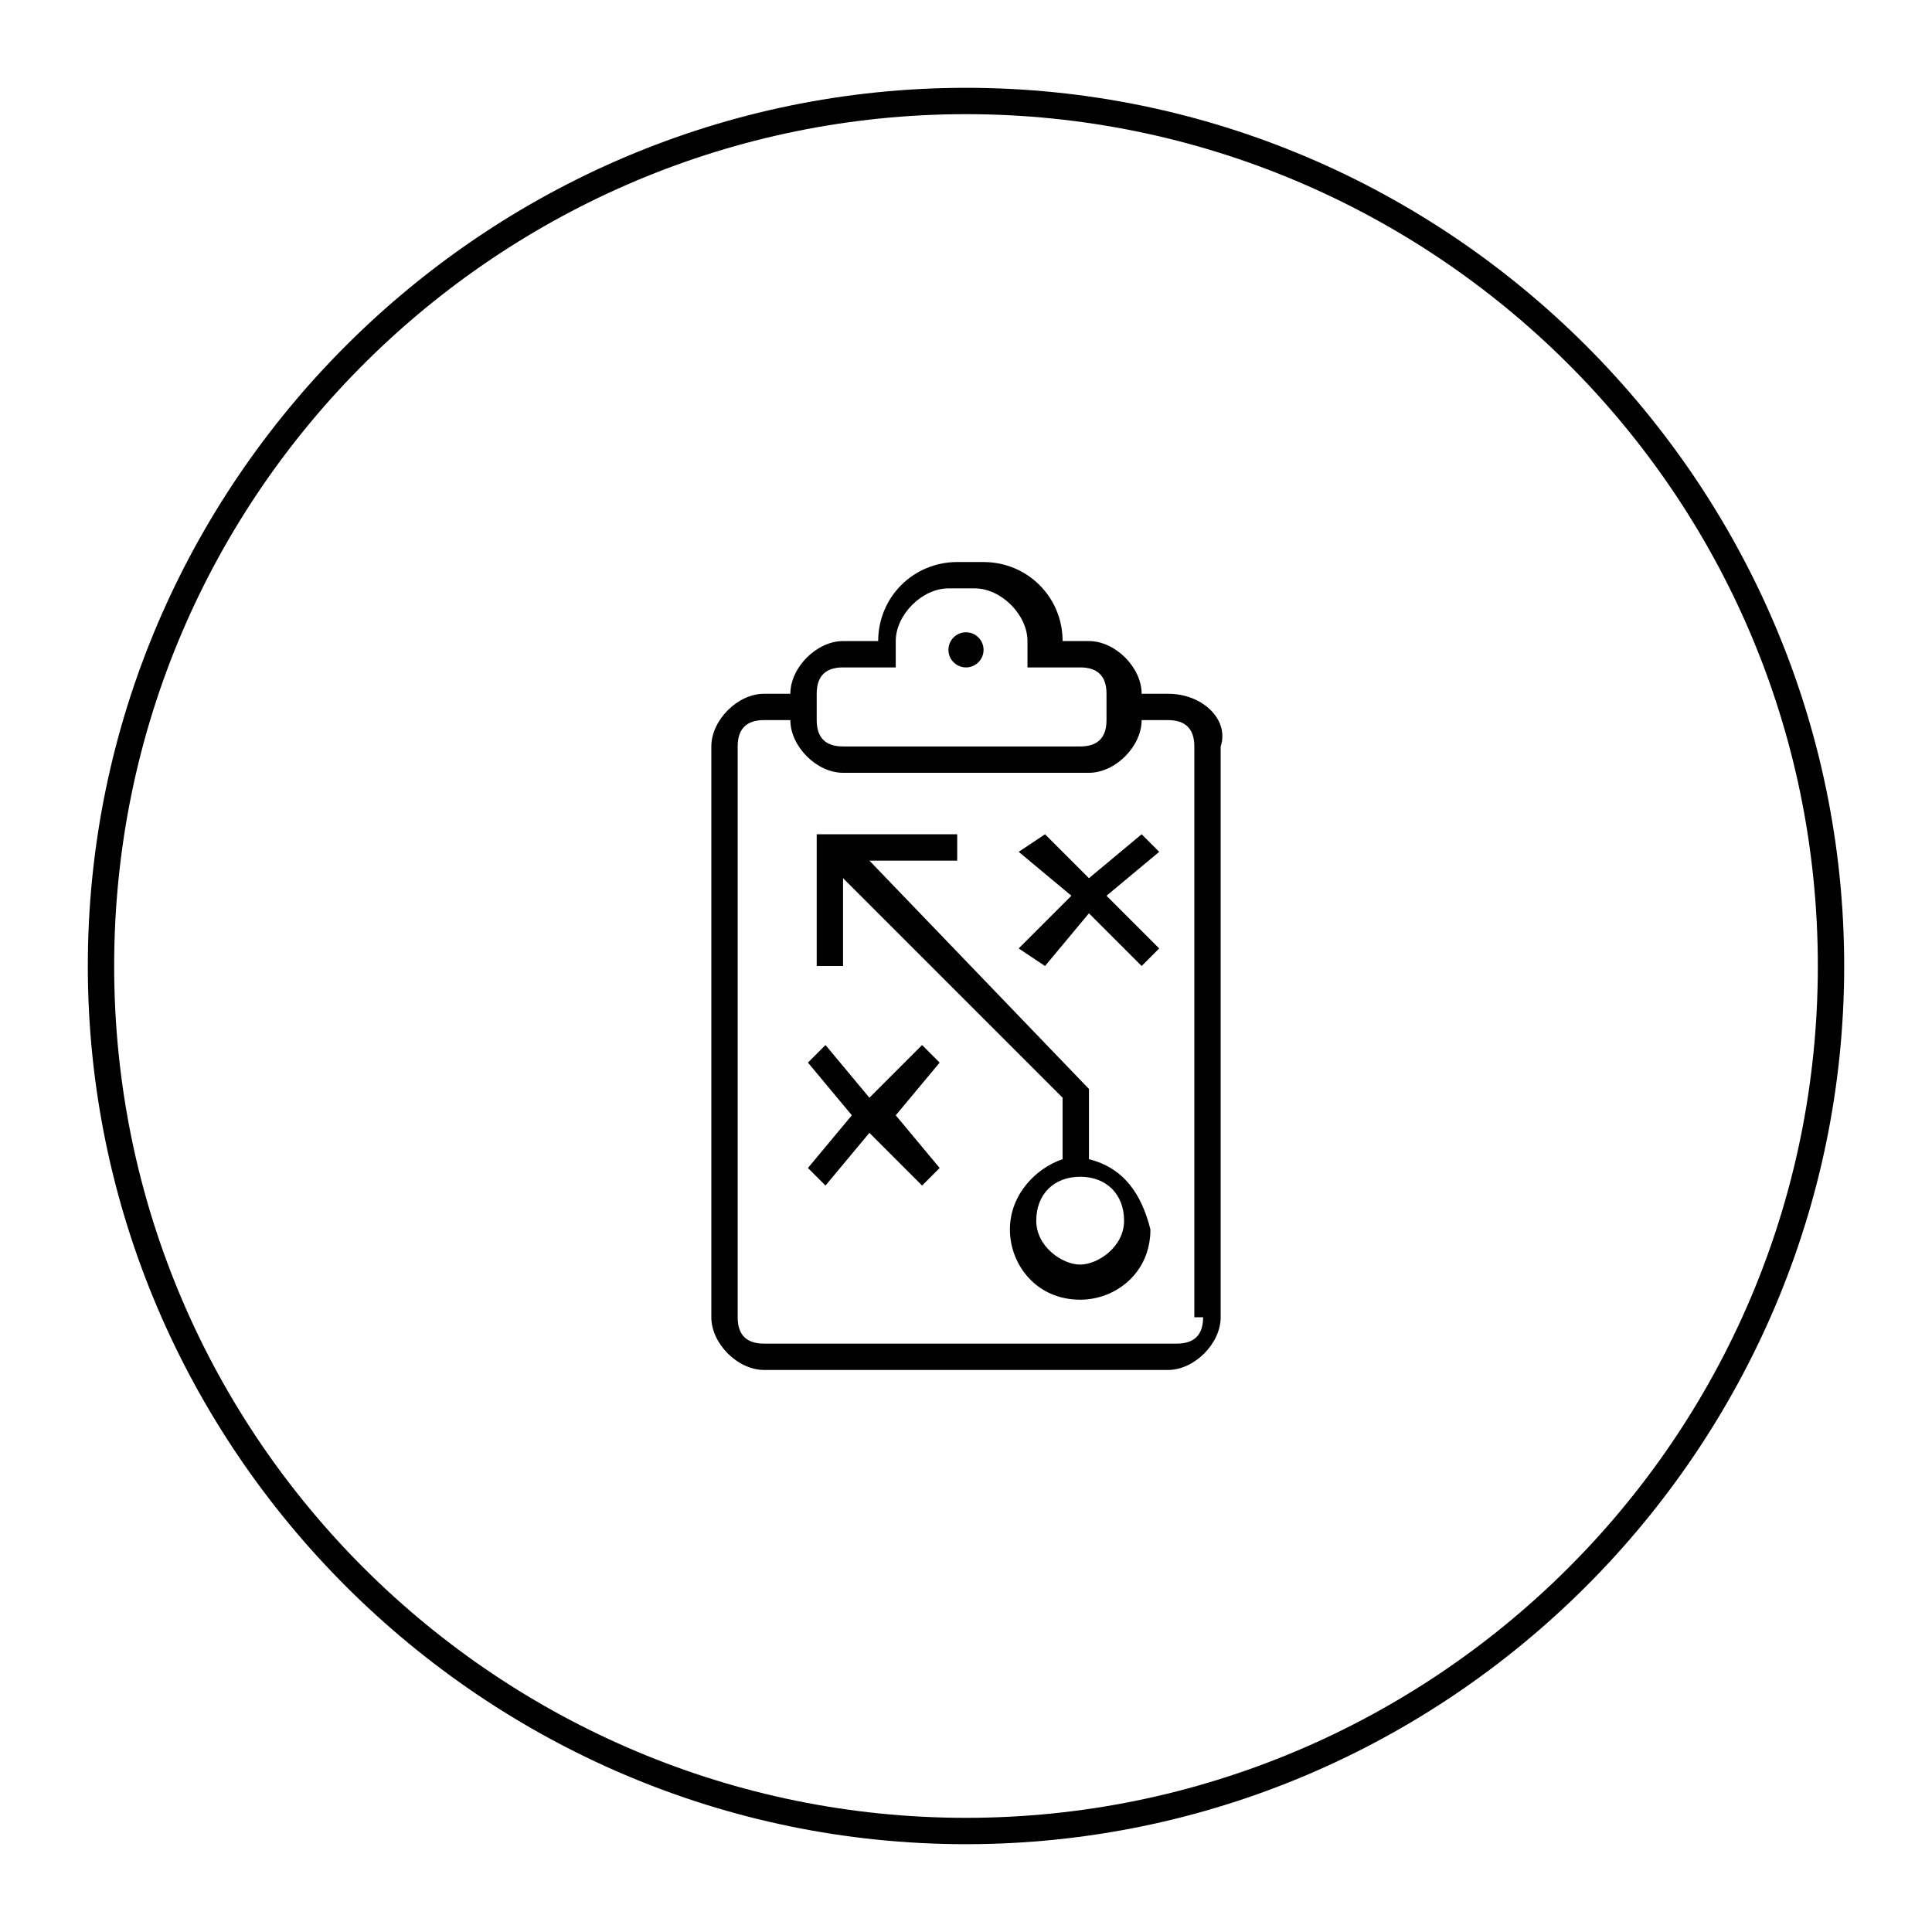
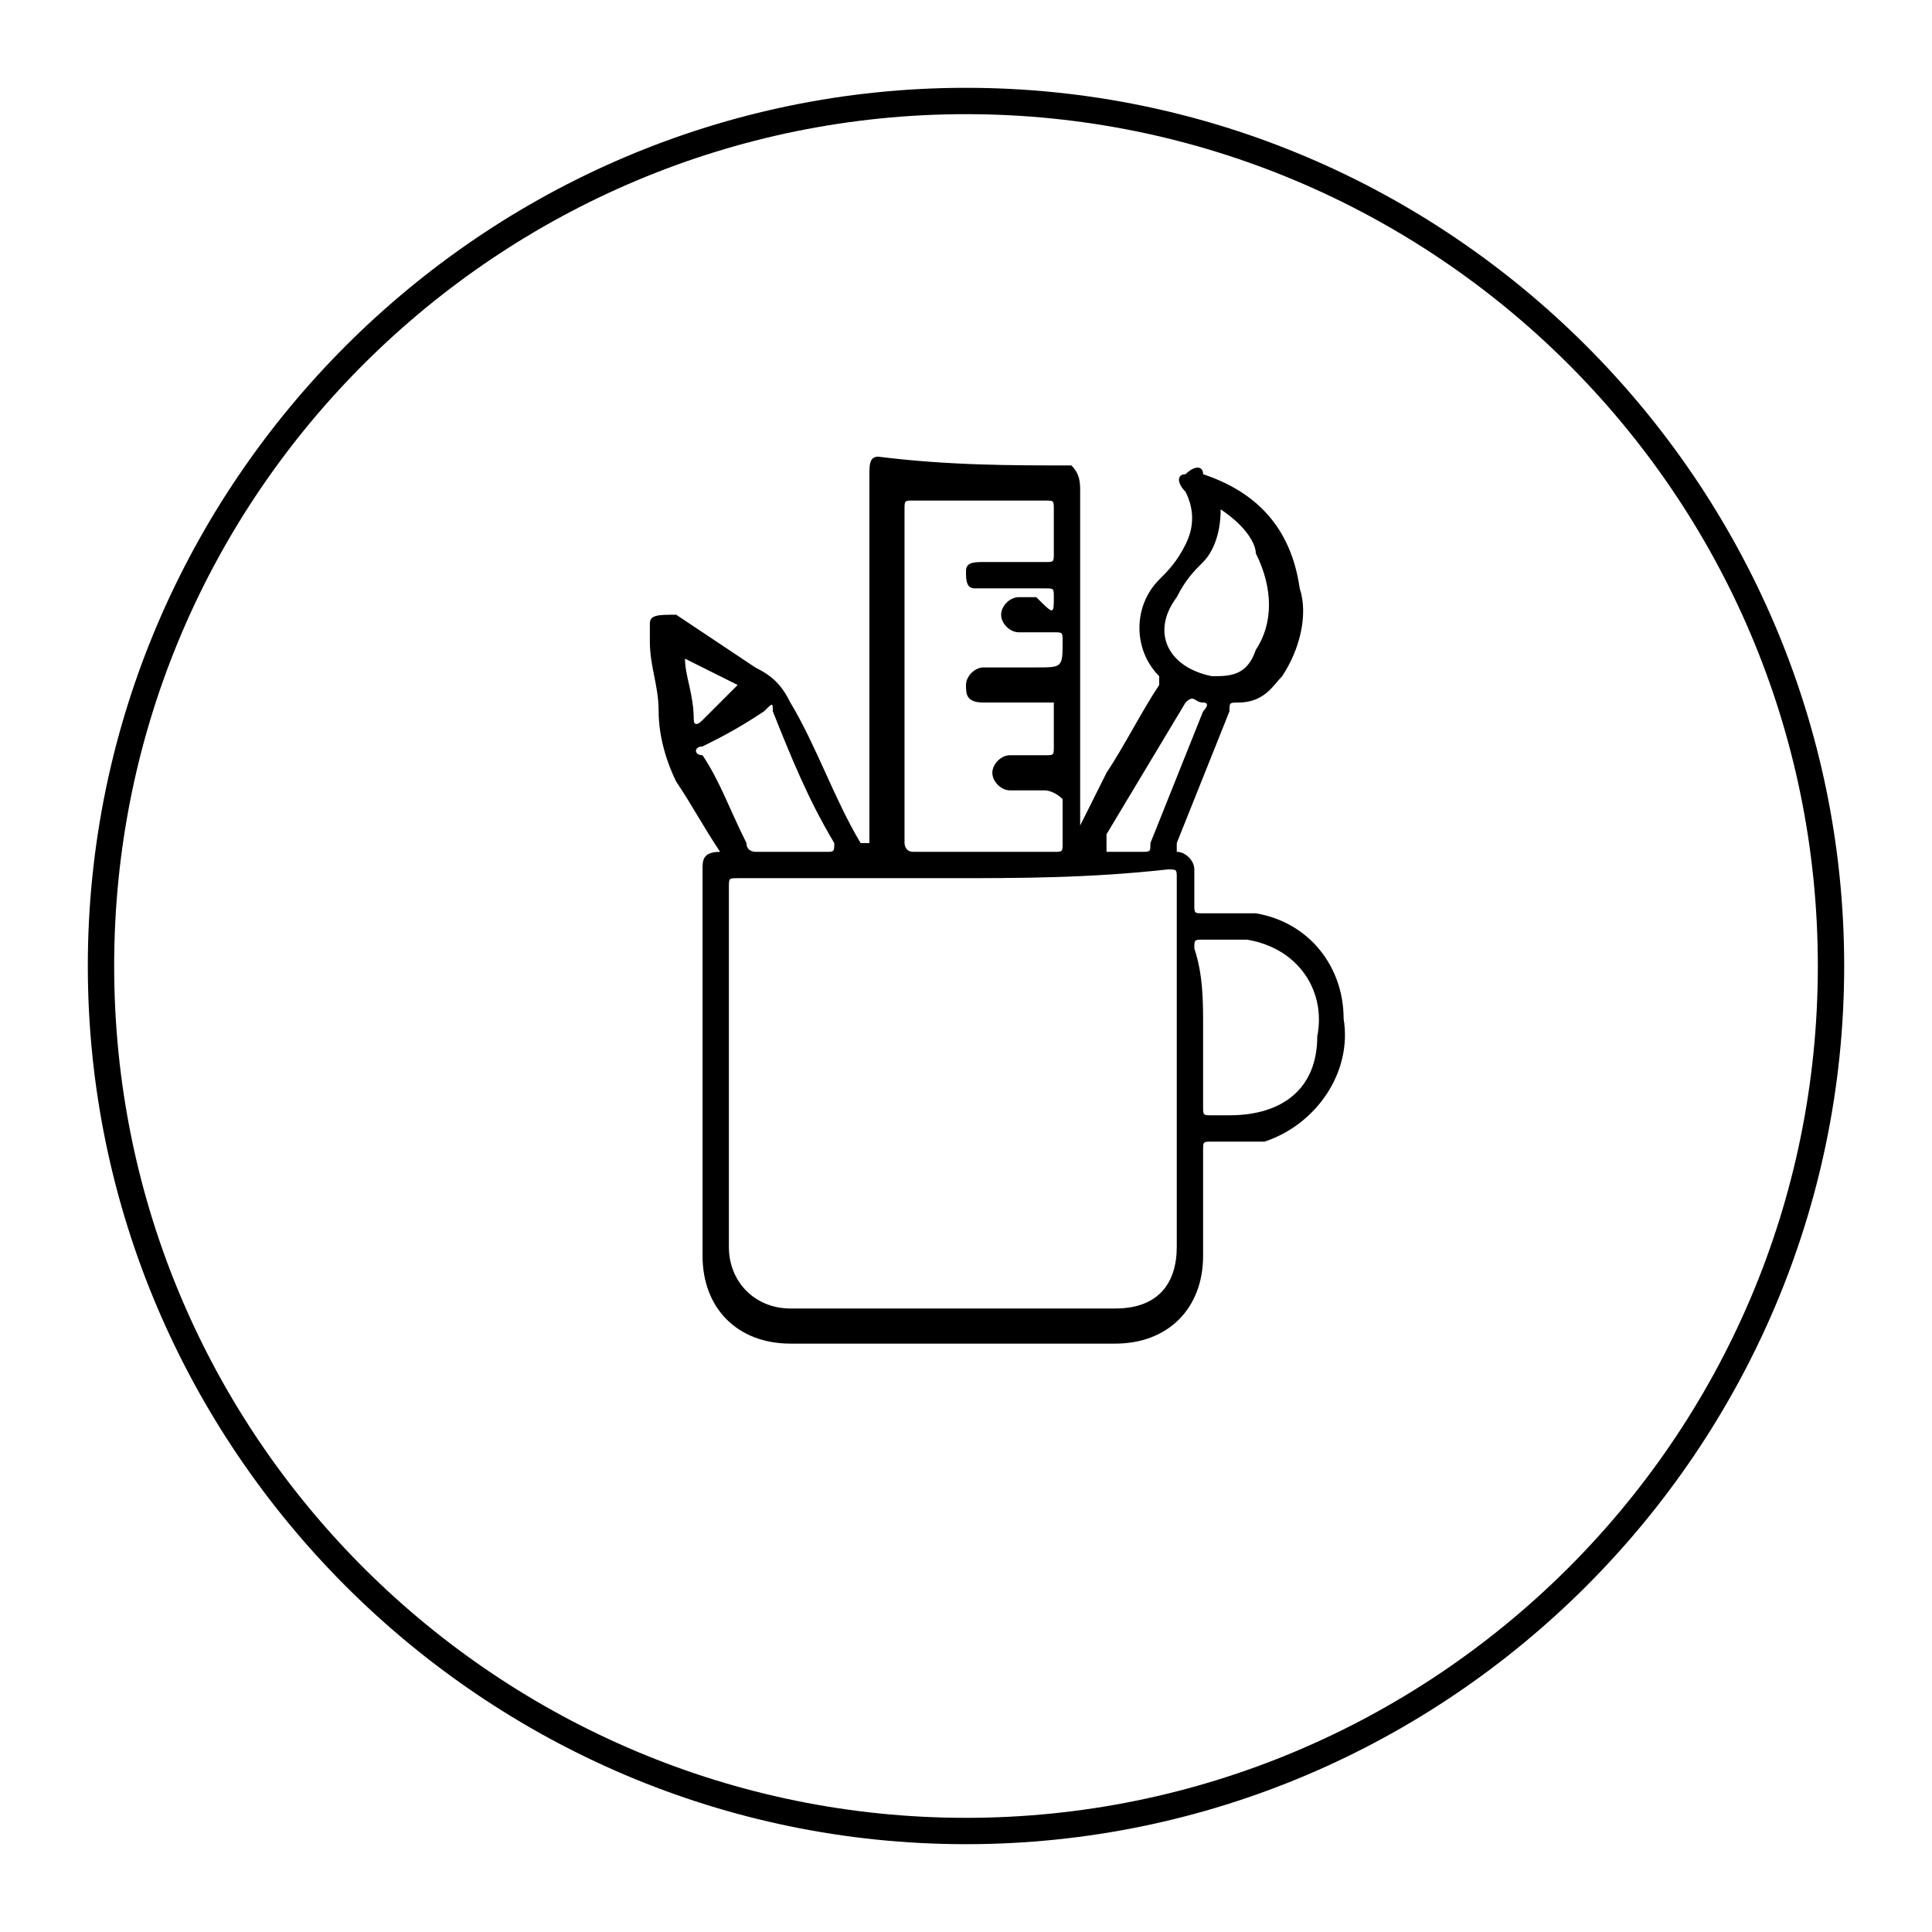
<svg xmlns="http://www.w3.org/2000/svg" version="1.1" id="Layer_1" x="0px" y="0px" width="22px" height="22px" viewBox="0 0 22 22" enable-background="new 0 0 22 22" xml:space="preserve">
  <g display="none">
    <path display="inline" d="M16,8.2L16,8.2c0-0.2-0.1-0.4-0.2-0.5l0,0c0,0,0,0,0,0c0,0-0.1,0-0.1-0.1c0,0,0,0,0,0c0,0-0.1,0-0.1,0   c0,0,0,0,0,0c0,0-0.1,0-0.1,0h0c0,0-0.1,0-0.1,0H6.7c-0.1,0-0.1,0-0.2,0c0,0,0,0,0,0c0,0-0.1,0-0.1,0c0,0,0,0,0,0c0,0-0.1,0-0.1,0   l0,0c0,0-0.1,0-0.1,0.1l0,0C6.1,7.8,6,7.9,6,8.1v5.9c0,0.2,0.1,0.3,0.2,0.4c0.1,0.1,0.3,0.1,0.4,0.1h8.6c0,0,0.1,0,0.1,0h0   c0,0,0.1,0,0.1,0h0c0.3-0.1,0.4-0.4,0.4-0.6L16,8.2C16,8.2,16,8.2,16,8.2L16,8.2z M15.2,8L11,12l-0.9-0.9L6.8,8L15.2,8L15.2,8z    M6.5,13.8V8.3l3.1,2.9L6.5,13.8z M10.9,14h-4l3-2.4l1,0.9c0,0,0.1,0.1,0.1,0.1h0.1c0,0,0.1,0,0.1-0.1l0.9-0.9l3,2.4L10.9,14   L10.9,14z M15.5,13.8l-3.1-2.5l3.1-3V13.8z M15.5,13.8" />
  </g>
  <path d="M11,1C5.5,1,1,5.5,1,11s4.5,10,10,10s10-4.5,10-10S16.5,1,11,1z M11,20.7c-5.3,0-9.7-4.3-9.7-9.7S5.7,1.3,11,1.3  s9.7,4.3,9.7,9.7S16.3,20.7,11,20.7z" />
  <g display="none">
    <g display="inline">
      <path fill="#010101" d="M7,14.2h1.5v-6H7V14.2z M13,8.2c-1.3,0-1.9,1-2,1v-1H9.5v6H11v-3.5c0-0.1,0.3-1.2,1.5-1c0.6,0,1,0.9,1,1    v3.5l1.5,0V10C15,9.4,14.7,8.2,13,8.2z M7.8,6.2C7.4,6.2,7,6.5,7,6.9c0,0.4,0.3,0.7,0.8,0.7c0.4,0,0.8-0.3,0.8-0.7    C8.5,6.5,8.2,6.2,7.8,6.2z" />
    </g>
  </g>
  <g display="none">
    <path display="inline" d="M15.2,7.4H6.8C6.4,7.4,6.2,7.6,6.2,8v6c0,0.3,0.3,0.6,0.6,0.6h8.5c0.3,0,0.6-0.3,0.6-0.6V8   C15.8,7.6,15.6,7.4,15.2,7.4L15.2,7.4z M6.8,8.7L9.2,11l-2.5,2.6V8.7z M7.2,14l2.5-2.6l1.3,1.2l1.3-1.2l2.5,2.6H7.2z M15.2,13.6   l-2.4-2.6l2.4-2.2V13.6z M15.2,8L15.2,8L11,11.8L6.8,8v0L15.2,8L15.2,8z M15.2,8" />
  </g>
  <path display="none" d="M15.4,9.2c-0.2-0.2-0.4-0.4-0.7-0.5c-0.3-0.1-0.6-0.2-1-0.2c-0.3,0-0.6,0-0.8,0.1c-0.2,0.1-0.5,0.2-0.7,0.4  c-0.2,0.1-0.4,0.3-0.6,0.5c-0.2,0.2-0.4,0.4-0.5,0.6c-0.2-0.2-0.4-0.4-0.6-0.6C10.3,9.3,10.1,9.1,9.9,9C9.6,8.8,9.4,8.7,9.2,8.6  C8.9,8.5,8.6,8.5,8.3,8.5c-0.4,0-0.7,0.1-1,0.2C7.1,8.8,6.8,9,6.6,9.2C6.4,9.4,6.3,9.7,6.2,10C6.1,10.3,6,10.6,6,11  c0,0.4,0.1,0.7,0.2,1c0.1,0.3,0.3,0.6,0.5,0.8c0.2,0.2,0.5,0.4,0.7,0.5c0.3,0.1,0.6,0.2,1,0.2c0.3,0,0.6,0,0.8-0.1  c0.2-0.1,0.5-0.2,0.7-0.3c0.2-0.1,0.4-0.3,0.6-0.5c0.2-0.2,0.4-0.4,0.6-0.6c0.2,0.2,0.4,0.4,0.5,0.6c0.2,0.2,0.4,0.3,0.6,0.5  c0.2,0.1,0.4,0.3,0.7,0.3c0.2,0.1,0.5,0.1,0.8,0.1c0.4,0,0.7-0.1,1-0.2c0.3-0.1,0.5-0.3,0.7-0.5c0.2-0.2,0.4-0.5,0.5-0.8  c0.1-0.3,0.2-0.6,0.2-1c0-0.4-0.1-0.7-0.2-1C15.7,9.7,15.6,9.4,15.4,9.2L15.4,9.2z M9.8,11.4c-0.1,0.1-0.3,0.2-0.4,0.4  C9.2,11.9,9.1,12,8.9,12c-0.2,0.1-0.3,0.1-0.5,0.1c-0.3,0-0.6-0.1-0.8-0.3c-0.2-0.2-0.3-0.5-0.3-0.8c0-0.3,0.1-0.6,0.3-0.8  C7.8,10,8,9.9,8.3,9.9c0.2,0,0.3,0,0.5,0.1C9,10,9.2,10.1,9.3,10.3c0.2,0.1,0.3,0.2,0.5,0.4c0.1,0.1,0.3,0.3,0.4,0.4  C10.1,11.2,10,11.3,9.8,11.4L9.8,11.4z M14.4,11.8c-0.2,0.2-0.4,0.3-0.8,0.3c-0.2,0-0.4,0-0.5-0.1c-0.2-0.1-0.3-0.1-0.5-0.3  c-0.2-0.1-0.3-0.2-0.4-0.4c-0.1-0.1-0.3-0.3-0.4-0.4c0.1-0.1,0.2-0.2,0.4-0.4c0.1-0.1,0.3-0.3,0.4-0.4c0.1-0.1,0.3-0.2,0.5-0.3  c0.2-0.1,0.3-0.1,0.5-0.1c0.3,0,0.6,0.1,0.8,0.3c0.2,0.2,0.3,0.5,0.3,0.8C14.7,11.3,14.6,11.6,14.4,11.8L14.4,11.8z M14.4,11.8" />
  <g display="none">
    <path display="inline" d="M7.4,9.4v5.1c0,0.8,0.5,1.5,1.2,1.5h4.2c0.7,0,1.2-0.7,1.2-1.5V9.4H7.4z M13.6,14.3   c0,0.8-0.3,1.3-1.1,1.3H8.8c-0.7,0-1.1-0.4-1.1-1.3V9.9h5.8V14.3z" />
    <path display="inline" d="M14.2,10.4c-0.2,0-0.2,0-0.4,0.1l0,0.5c0.2-0.1,0.1-0.1,0.4-0.1c0.7,0,1.2,0.5,1.2,1.2   c0,0.7-0.5,1.2-1.2,1.2c-0.2,0-0.2-0.1-0.4-0.2v0.6c0.2,0.1,0.2,0.1,0.4,0.1c0.9,0,1.7-0.7,1.7-1.7S15.1,10.4,14.2,10.4z" />
    <path display="inline" d="M8.5,7.4l-1.7-1l0.3,2l0.7,1.4l2,0L8.5,7.4z M7.2,7l0.8,0.6L7.5,8L7.2,7z M7.6,8.4l0.7-0.5l1,1.7H8.2   L7.6,8.4z" />
    <path display="inline" d="M15,6c0,0-0.3-1.2-2-1.4c0,0,0.8,0.7,0.3,1.2s-0.7,0.9-0.2,1.7l-1.1,2l1.4,0l0.7-1.7   C14.2,7.8,15.4,7.7,15,6z M13.1,9.6h-0.6l1-1.9l0.3,0.1L13.1,9.6z M13.8,7.4c0,0-0.7-0.2-0.4-0.9c0,0,0.7-0.7,0.4-1.2   c0,0,0.8,0.4,0.8,1.3C14.7,6.5,14.6,7.7,13.8,7.4z" />
    <path display="inline" d="M9.7,4.7v4.9h2.3V4.7H9.7z M10.1,9.5V5.1h1.6v0.6h-0.8v0.4h0.8v0.6h-0.4v0.4h0.4v0.6h-0.8v0.4h0.8v0.6   h-0.4v0.4h0.4v0.4H10.1z" />
  </g>
-   <path display="none" d="M12.2,5.3c0.1,0.1,0.1,0.2,0.1,0.3c0,1.2,0,2.5,0,3.7c0,0,0,0.1,0,0.1c0.1-0.2,0.2-0.4,0.3-0.6  c0.2-0.3,0.4-0.7,0.6-1c0,0,0-0.1,0-0.1c-0.3-0.3-0.3-0.8,0-1.1c0.1-0.1,0.2-0.2,0.3-0.4c0.1-0.2,0.1-0.4,0-0.6  c-0.1-0.1-0.1-0.2,0-0.2c0.1-0.1,0.2-0.1,0.2,0c0.6,0.2,1,0.6,1.1,1.3c0.1,0.3,0,0.7-0.2,1C14.5,7.8,14.4,8,14.1,8  c-0.1,0-0.1,0-0.1,0.1c-0.2,0.5-0.4,1-0.6,1.5c0,0.1,0,0.1,0,0.1c0.1,0,0.2,0.1,0.2,0.2c0,0.1,0,0.2,0,0.4c0,0.1,0,0.1,0.1,0.1  c0.2,0,0.4,0,0.6,0c0.6,0.1,1,0.6,1,1.2c0.1,0.6-0.3,1.2-0.9,1.4C14.2,13,14,13,13.8,13c-0.1,0-0.1,0-0.1,0.1c0,0.4,0,0.8,0,1.2  c0,0.6-0.4,1-1,1c-1.2,0-2.5,0-3.7,0c-0.6,0-1-0.4-1-1c0-1.5,0-2.9,0-4.4c0-0.1,0-0.2,0.2-0.2C8,9.4,7.9,9.2,7.7,8.9  C7.6,8.7,7.5,8.4,7.5,8.1c0-0.3-0.1-0.5-0.1-0.8c0-0.1,0-0.1,0-0.2C7.4,7,7.5,7,7.7,7C8,7.2,8.3,7.4,8.6,7.6C8.8,7.7,8.9,7.8,9,8  c0.3,0.5,0.5,1.1,0.8,1.6c0,0,0,0,0,0c0,0,0,0,0.1,0c0,0,0,0,0-0.1c0-0.3,0-0.6,0-0.9c0-1.1,0-2.1,0-3.2c0-0.1,0-0.2,0.1-0.2  C10.8,5.3,11.5,5.3,12.2,5.3z M10.8,10C10.8,10,10.8,10,10.8,10c-0.8,0-1.6,0-2.4,0c-0.1,0-0.1,0-0.1,0.1c0,0.6,0,1.3,0,1.9  c0,0.7,0,1.5,0,2.2c0,0.4,0.3,0.7,0.7,0.7c1.2,0,2.4,0,3.7,0c0.5,0,0.7-0.3,0.7-0.7c0-1.4,0-2.8,0-4.2c0-0.1,0-0.1-0.1-0.1  C12.4,10,11.6,10,10.8,10z M10.3,7.7C10.3,7.7,10.3,7.7,10.3,7.7c0,0.6,0,1.3,0,1.9c0,0,0,0.1,0.1,0.1c0.5,0,1,0,1.6,0  c0.1,0,0.1,0,0.1-0.1c0-0.2,0-0.4,0-0.5C12,9,11.9,9,11.9,9c-0.1,0-0.3,0-0.4,0c-0.1,0-0.2-0.1-0.2-0.2c0-0.1,0.1-0.2,0.2-0.2  c0.1,0,0.3,0,0.4,0c0.1,0,0.1,0,0.1-0.1c0-0.2,0-0.3,0-0.5C12,8,12,8,11.9,8c-0.2,0-0.5,0-0.7,0C11,8,11,7.9,11,7.8  c0-0.1,0.1-0.2,0.2-0.2c0.2,0,0.4,0,0.6,0c0.3,0,0.3,0,0.3-0.3c0-0.1,0-0.1-0.1-0.1c-0.1,0-0.3,0-0.4,0c-0.1,0-0.2-0.1-0.2-0.2  c0-0.1,0.1-0.2,0.2-0.2c0.1,0,0.2,0,0.2,0C12,7,12,7,12,6.8c0-0.1,0-0.1-0.1-0.1c-0.2,0-0.5,0-0.7,0c0,0-0.1,0-0.1,0  c-0.1,0-0.1-0.1-0.1-0.2c0-0.1,0.1-0.1,0.2-0.1c0.2,0,0.5,0,0.7,0c0.1,0,0.1,0,0.1-0.1c0-0.2,0-0.3,0-0.5c0-0.1,0-0.1-0.1-0.1  c-0.5,0-1,0-1.5,0c-0.1,0-0.1,0-0.1,0.1C10.3,6.4,10.3,7,10.3,7.7z M13.7,11.7C13.7,11.7,13.7,11.7,13.7,11.7c0,0.3,0,0.6,0,0.9  c0,0.1,0,0.1,0.1,0.1c0.1,0,0.1,0,0.2,0c0.6,0,1-0.3,1-0.9c0.1-0.5-0.2-1-0.8-1.1c-0.2,0-0.3,0-0.5,0c-0.1,0-0.1,0-0.1,0.1  C13.7,11.1,13.7,11.4,13.7,11.7z M13.9,5.8C13.9,5.9,13.9,5.9,13.9,5.8c0,0.3-0.1,0.5-0.2,0.6c-0.1,0.1-0.2,0.2-0.3,0.4  c-0.3,0.4-0.1,0.8,0.4,0.9c0.2,0,0.4,0,0.5-0.3c0.2-0.3,0.2-0.7,0-1.1C14.3,6.2,14.2,6,13.9,5.8z M9,9.7C9,9.7,9,9.7,9,9.7  c0.1,0,0.3,0,0.4,0c0.1,0,0.1,0,0.1-0.1c-0.3-0.5-0.5-1-0.7-1.5c0-0.1,0-0.1-0.1,0C8.4,8.3,8.2,8.4,8,8.5c-0.1,0-0.1,0.1,0,0.1  c0.2,0.3,0.3,0.6,0.5,1c0,0.1,0.1,0.1,0.1,0.1C8.7,9.7,8.9,9.7,9,9.7z M12.6,9.7c0.1,0,0.2,0,0.4,0c0.1,0,0.1,0,0.1-0.1  c0.2-0.5,0.4-1,0.6-1.5c0,0,0.1-0.1,0-0.1c-0.1,0-0.1-0.1-0.2,0c-0.3,0.5-0.6,1-0.9,1.5C12.6,9.6,12.6,9.6,12.6,9.7z M8.4,7.8  C8.2,7.7,8,7.6,7.8,7.5c0,0.2,0.1,0.4,0.1,0.7c0,0,0,0.1,0.1,0C8.1,8.1,8.2,8,8.4,7.8z" />
+   <path d="M12.2,5.3c0.1,0.1,0.1,0.2,0.1,0.3c0,1.2,0,2.5,0,3.7c0,0,0,0.1,0,0.1c0.1-0.2,0.2-0.4,0.3-0.6c0.2-0.3,0.4-0.7,0.6-1  c0,0,0-0.1,0-0.1c-0.3-0.3-0.3-0.8,0-1.1c0.1-0.1,0.2-0.2,0.3-0.4c0.1-0.2,0.1-0.4,0-0.6c-0.1-0.1-0.1-0.2,0-0.2  c0.1-0.1,0.2-0.1,0.2,0c0.6,0.2,1,0.6,1.1,1.3c0.1,0.3,0,0.7-0.2,1C14.5,7.8,14.4,8,14.1,8c-0.1,0-0.1,0-0.1,0.1  c-0.2,0.5-0.4,1-0.6,1.5c0,0.1,0,0.1,0,0.1c0.1,0,0.2,0.1,0.2,0.2c0,0.1,0,0.2,0,0.4c0,0.1,0,0.1,0.1,0.1c0.2,0,0.4,0,0.6,0  c0.6,0.1,1,0.6,1,1.2c0.1,0.6-0.3,1.2-0.9,1.4C14.2,13,14,13,13.8,13c-0.1,0-0.1,0-0.1,0.1c0,0.4,0,0.8,0,1.2c0,0.6-0.4,1-1,1  c-1.2,0-2.5,0-3.7,0c-0.6,0-1-0.4-1-1c0-1.5,0-2.9,0-4.4c0-0.1,0-0.2,0.2-0.2C8,9.4,7.9,9.2,7.7,8.9C7.6,8.7,7.5,8.4,7.5,8.1  c0-0.3-0.1-0.5-0.1-0.8c0-0.1,0-0.1,0-0.2C7.4,7,7.5,7,7.7,7C8,7.2,8.3,7.4,8.6,7.6C8.8,7.7,8.9,7.8,9,8c0.3,0.5,0.5,1.1,0.8,1.6  c0,0,0,0,0,0c0,0,0,0,0.1,0c0,0,0,0,0-0.1c0-0.3,0-0.6,0-0.9c0-1.1,0-2.1,0-3.2c0-0.1,0-0.2,0.1-0.2C10.8,5.3,11.5,5.3,12.2,5.3z   M10.8,10C10.8,10,10.8,10,10.8,10c-0.8,0-1.6,0-2.4,0c-0.1,0-0.1,0-0.1,0.1c0,0.6,0,1.3,0,1.9c0,0.7,0,1.5,0,2.2  c0,0.4,0.3,0.7,0.7,0.7c1.2,0,2.4,0,3.7,0c0.5,0,0.7-0.3,0.7-0.7c0-1.4,0-2.8,0-4.2c0-0.1,0-0.1-0.1-0.1C12.4,10,11.6,10,10.8,10z   M10.3,7.7C10.3,7.7,10.3,7.7,10.3,7.7c0,0.6,0,1.3,0,1.9c0,0,0,0.1,0.1,0.1c0.5,0,1,0,1.6,0c0.1,0,0.1,0,0.1-0.1c0-0.2,0-0.4,0-0.5  C12,9,11.9,9,11.9,9c-0.1,0-0.3,0-0.4,0c-0.1,0-0.2-0.1-0.2-0.2c0-0.1,0.1-0.2,0.2-0.2c0.1,0,0.3,0,0.4,0c0.1,0,0.1,0,0.1-0.1  c0-0.2,0-0.3,0-0.5C12,8,12,8,11.9,8c-0.2,0-0.5,0-0.7,0C11,8,11,7.9,11,7.8c0-0.1,0.1-0.2,0.2-0.2c0.2,0,0.4,0,0.6,0  c0.3,0,0.3,0,0.3-0.3c0-0.1,0-0.1-0.1-0.1c-0.1,0-0.3,0-0.4,0c-0.1,0-0.2-0.1-0.2-0.2c0-0.1,0.1-0.2,0.2-0.2c0.1,0,0.2,0,0.2,0  C12,7,12,7,12,6.8c0-0.1,0-0.1-0.1-0.1c-0.2,0-0.5,0-0.7,0c0,0-0.1,0-0.1,0c-0.1,0-0.1-0.1-0.1-0.2c0-0.1,0.1-0.1,0.2-0.1  c0.2,0,0.5,0,0.7,0c0.1,0,0.1,0,0.1-0.1c0-0.2,0-0.3,0-0.5c0-0.1,0-0.1-0.1-0.1c-0.5,0-1,0-1.5,0c-0.1,0-0.1,0-0.1,0.1  C10.3,6.4,10.3,7,10.3,7.7z M13.7,11.7C13.7,11.7,13.7,11.7,13.7,11.7c0,0.3,0,0.6,0,0.9c0,0.1,0,0.1,0.1,0.1c0.1,0,0.1,0,0.2,0  c0.6,0,1-0.3,1-0.9c0.1-0.5-0.2-1-0.8-1.1c-0.2,0-0.3,0-0.5,0c-0.1,0-0.1,0-0.1,0.1C13.7,11.1,13.7,11.4,13.7,11.7z M13.9,5.8  C13.9,5.9,13.9,5.9,13.9,5.8c0,0.3-0.1,0.5-0.2,0.6c-0.1,0.1-0.2,0.2-0.3,0.4c-0.3,0.4-0.1,0.8,0.4,0.9c0.2,0,0.4,0,0.5-0.3  c0.2-0.3,0.2-0.7,0-1.1C14.3,6.2,14.2,6,13.9,5.8z M9,9.7C9,9.7,9,9.7,9,9.7c0.1,0,0.3,0,0.4,0c0.1,0,0.1,0,0.1-0.1  c-0.3-0.5-0.5-1-0.7-1.5c0-0.1,0-0.1-0.1,0C8.4,8.3,8.2,8.4,8,8.5c-0.1,0-0.1,0.1,0,0.1c0.2,0.3,0.3,0.6,0.5,1  c0,0.1,0.1,0.1,0.1,0.1C8.7,9.7,8.9,9.7,9,9.7z M12.6,9.7c0.1,0,0.2,0,0.4,0c0.1,0,0.1,0,0.1-0.1c0.2-0.5,0.4-1,0.6-1.5  c0,0,0.1-0.1,0-0.1c-0.1,0-0.1-0.1-0.2,0c-0.3,0.5-0.6,1-0.9,1.5C12.6,9.6,12.6,9.6,12.6,9.7z M8.4,7.8C8.2,7.7,8,7.6,7.8,7.5  c0,0.2,0.1,0.4,0.1,0.7c0,0,0,0.1,0.1,0C8.1,8.1,8.2,8,8.4,7.8z" />
  <path display="none" fill="#87163C" d="M15.2,14c-0.2,0.2-0.4,0.3-0.7,0.3c-1.3,0-2.6,0-3.9,0c-1,0-2,0-3,0c-0.5,0-0.8-0.3-0.9-0.7  c0,0,0,0,0,0c0-1.7,0-3.4,0-5.1c0,0,0,0,0,0C6.7,8.2,6.8,8,7,7.9c0.1-0.1,0.3-0.1,0.4-0.2c2.4,0,4.8,0,7.3,0c0,0,0,0,0,0  c0.2,0,0.4,0.1,0.5,0.3c0.1,0.1,0.1,0.3,0.2,0.4c0,1.7,0,3.4,0,5.1C15.3,13.7,15.3,13.8,15.2,14z M6.9,13.4c0,0.1,0,0.2,0.1,0.3  C7.1,13.9,7.3,14,7.6,14c0.5,0,1,0,1.4,0c1.8,0,3.6,0,5.5,0c0.4,0,0.6-0.2,0.6-0.6c0-1.3,0-2.5,0-3.8c0-0.1,0-0.1-0.1-0.1  c-1.3,0-2.6,0-4,0c-1.3,0-2.7,0-4,0c-0.1,0-0.1,0-0.1,0.1C6.9,10.8,6.9,12.1,6.9,13.4z M15.1,8.6c0-0.4-0.3-0.6-0.6-0.6  c-0.4,0-0.8,0-1.2,0c-1.1,0-2.2,0-3.4,0C9.1,8,8.4,8,7.6,8C7.2,8,7,8.2,6.9,8.5c0,0.2,0,0.4,0,0.5c0,0.1,0,0.1,0.1,0.1  c1.3,0,2.7,0,4,0c0,0,0,0,0,0c0.8,0,1.5,0,2.3,0c0.6,0,1.1,0,1.7,0c0.1,0,0.1,0,0.1-0.1C15.1,8.9,15.1,8.8,15.1,8.6z M9.6,8.9  c-0.2,0-0.3-0.1-0.3-0.3c0-0.2,0.1-0.3,0.3-0.3c0.2,0,0.3,0.1,0.3,0.3C9.8,8.7,9.7,8.9,9.6,8.9z M8.7,8.9c-0.2,0-0.3-0.1-0.3-0.3  c0-0.1,0.1-0.3,0.3-0.3C8.8,8.3,9,8.4,9,8.6C9,8.7,8.8,8.9,8.7,8.9z M7.8,8.9c-0.2,0-0.3-0.1-0.3-0.3c0-0.2,0.1-0.3,0.3-0.3  c0.2,0,0.3,0.1,0.3,0.3C8.1,8.7,8,8.9,7.8,8.9z M8.5,10.8c-0.1-0.1-0.1-0.2,0-0.3c0.1,0,0.1,0,0.2,0.1c0.2,0.2,0.4,0.4,0.6,0.6  c0.1,0.1,0.1,0.1,0.2,0.2c0.1,0.1,0.1,0.2,0,0.2c-0.3,0.3-0.6,0.6-0.8,0.8c0,0-0.1,0-0.1,0c-0.1,0-0.2-0.1-0.1-0.2  c0,0,0-0.1,0.1-0.1c0.2-0.2,0.4-0.4,0.7-0.6c0.1,0,0-0.1,0-0.1C8.9,11.3,8.7,11.1,8.5,10.8z M10.6,11.4c0.3,0,0.6,0,0.9,0  c0,0,0,0,0,0c0.3,0,0.6,0,0.8,0c0.1,0,0.2,0.1,0.2,0.1c0,0.1-0.1,0.1-0.2,0.1c-0.6,0-1.1,0-1.7,0c-0.1,0-0.2-0.1-0.2-0.1  C10.4,11.5,10.5,11.4,10.6,11.4z" />
  <g display="none">
    <g display="inline">
      <path fill="#010101" d="M13.2,14.9H8.8H8.6c0,0,0.1-0.2,0.1-0.2h2.1v-0.6H7.2c-0.4,0-0.7-0.3-0.7-0.8V7.8c0-0.4,0.3-0.8,0.7-0.8    h7.6c0.4,0,0.7,0.3,0.7,0.8v5.6c0,0.4-0.3,0.8-0.7,0.8h-3.6v0.6h2.1l0.2,0.2H13.2z M11,13.9h3.8c0.2,0,0.4-0.2,0.4-0.4V7.8    c0-0.2-0.2-0.5-0.4-0.5H7.2C7,7.4,6.8,7.6,6.8,7.8v5.6c0,0.2,0.2,0.4,0.4,0.4H11z" />
    </g>
    <g display="inline">
      <circle fill="#010101" cx="11" cy="13.3" r="0.3" />
    </g>
    <g display="inline">
      <rect x="6.5" y="12.4" fill="#010101" width="9" height="0.3" />
    </g>
    <path display="inline" fill="#010101" d="M14.3,9.2H7.6c-0.1,0-0.1,0-0.1-0.1v-1c0-0.1,0-0.1,0.1-0.1h6.7c0.1,0,0.1,0,0.1,0.1v1   C14.4,9.2,14.4,9.2,14.3,9.2z M7.7,9h6.5V8.2H7.7V9z" />
    <path display="inline" fill="#010101" d="M9.3,11.4H7.6c-0.1,0-0.1,0-0.1-0.1V9.8c0-0.1,0-0.1,0.1-0.1h1.7c0.1,0,0.1,0,0.1,0.1v1.5   C9.4,11.3,9.4,11.4,9.3,11.4z M7.7,11.2h1.5V9.9H7.7V11.2z" />
    <path display="inline" fill="#010101" d="M14.3,11.4h-1.7c-0.1,0-0.1,0-0.1-0.1V9.8c0-0.1,0-0.1,0.1-0.1h1.7c0.1,0,0.1,0,0.1,0.1   v1.5C14.4,11.3,14.4,11.4,14.3,11.4z M12.7,11.2h1.5V9.9h-1.5V11.2z" />
    <path display="inline" fill="#010101" d="M11.9,11.4h-1.7c-0.1,0-0.1,0-0.1-0.1V9.8c0-0.1,0-0.1,0.1-0.1h1.7c0.1,0,0.1,0,0.1,0.1   v1.5C12,11.3,11.9,11.4,11.9,11.4z M10.2,11.2h1.5V9.9h-1.5V11.2z" />
    <path display="inline" fill="#010101" d="M13.8,14.9H8.3c-0.1,0-0.2-0.1-0.2-0.2l0,0c0-0.1,0.1-0.2,0.2-0.2h5.5   c0.1,0,0.2,0.1,0.2,0.2l0,0C13.9,14.9,13.9,14.9,13.8,14.9z" />
  </g>
  <path display="none" fill="#87163C" d="M15.2,14c-0.2,0.2-0.4,0.3-0.7,0.3c-1.3,0-2.6,0-3.9,0c-1,0-2,0-3,0c-0.5,0-0.8-0.3-0.9-0.7  c0,0,0,0,0,0c0-1.7,0-3.4,0-5.1c0,0,0,0,0,0C6.7,8.2,6.8,8,7,7.9c0.1-0.1,0.3-0.1,0.4-0.2c2.4,0,4.8,0,7.3,0c0,0,0,0,0,0  c0.2,0,0.4,0.1,0.5,0.3c0.1,0.1,0.1,0.3,0.2,0.4c0,1.7,0,3.4,0,5.1C15.3,13.7,15.3,13.8,15.2,14z M6.9,13.4c0,0.1,0,0.2,0.1,0.3  C7.1,13.9,7.3,14,7.6,14c0.5,0,1,0,1.4,0c1.8,0,3.6,0,5.5,0c0.4,0,0.6-0.2,0.6-0.6c0-1.3,0-3.9,0-3.9l-8.2,0  C6.9,9.5,6.9,12.1,6.9,13.4z M15.1,8.6c0-0.4-0.3-0.6-0.6-0.6c-0.4,0-0.8,0-1.2,0c-1.1,0-2.2,0-3.4,0C9.1,8,8.4,8,7.6,8  C7.2,8,7,8.2,6.9,8.5c0,0.2,0,0.4,0,0.5c0,0.1,0,0.1,0.1,0.1c1.3,0,2.7,0,4,0c0,0,0,0,0,0c0.8,0,1.5,0,2.3,0c0.6,0,1.1,0,1.7,0  c0.1,0,0.1,0,0.1-0.1C15.1,8.9,15.1,8.8,15.1,8.6z" />
  <path display="none" fill="none" stroke="#000000" stroke-width="0.23" stroke-miterlimit="10" d="M7.7,14.1h6.7  c0.5,0,0.9-0.4,0.9-0.9V8.7c0-0.5-0.4-0.9-0.9-0.9H7.7c-0.5,0-0.9,0.4-0.9,0.9v4.5C6.8,13.7,7.2,14.1,7.7,14.1z" />
  <g display="none">
    <g display="inline">
      <path fill="#020202" d="M15.2,8.6c0-0.5-0.1-0.9-0.2-1.4c0-0.1,0-0.2-0.1-0.4c0-0.1-0.2-0.2-0.3-0.2s-0.1,0-0.2,0.1    c-0.7,0.2-1.3,0.6-1.9,0.9c-0.1,0.1-0.2,0.1-0.3,0.1c-0.2,0-0.5-0.1-0.7-0.1c-0.6,0-1.2,0-1.7,0.1c-0.1,0-0.2,0-0.3,0    c-0.7-0.4-1.3-0.8-2.1-1c-0.1,0-0.2,0-0.3,0v0.1C7,7.1,6.9,7.4,6.9,7.7C6.8,8,6.7,8.4,6.8,8.7c0,0.2,0,0.4-0.2,0.5    C6.2,9.8,6,10.4,6,11.1c0,0.6,0.1,1.1,0.2,1.7c0.3,0.8,0.8,1.5,1.5,1.9c0.6,0.3,1.3,0.5,2,0.5c0.6,0,1.3,0,1.9,0    c0.6,0,1.3-0.1,1.9-0.3c0.6-0.2,1.1-0.5,1.6-1c0.6-0.7,0.8-1.6,0.8-2.5c0-0.7-0.1-1.4-0.5-1.9C15.3,9.2,15.2,9,15.2,8.6z M14,14    c-0.3,0.2-0.6,0.3-1,0.4c-0.7,0.2-1.4,0.2-2,0.2c-0.7,0-1.4,0-2-0.2c-0.5-0.1-0.9-0.3-1.2-0.7C7.3,13,7.2,11.8,8,11.1    c0.2-0.2,0.4-0.3,0.7-0.3s0.6-0.1,0.9-0.1c0.8,0,1.5,0,2.3,0.1c0.3,0,0.7-0.1,1-0.1s0.6,0.1,0.9,0.2c0.5,0.2,0.7,0.6,0.8,1.1    C14.7,12.8,14.6,13.5,14,14z" />
      <ellipse fill="#020202" cx="12.7" cy="12.5" rx="0.7" ry="1" />
      <ellipse fill="#020202" cx="9.3" cy="12.5" rx="0.7" ry="1" />
    </g>
  </g>
  <g display="none">
    <g display="inline">
      <rect x="13.6" y="8.6" fill="#010101" width="0.3" height="4.4" />
    </g>
    <g display="inline">
      <rect x="8.8" y="7.8" fill="#010101" width="4.4" height="0.3" />
    </g>
    <g display="inline">
      <rect x="8.1" y="8.6" fill="#010101" width="0.3" height="4.4" />
    </g>
    <g display="inline">
      <rect x="8.8" y="13.4" fill="#010101" width="4.4" height="0.3" />
    </g>
    <g display="inline">
      <path fill="#010101" d="M8.8,8.7H7.6c-0.1,0-0.1-0.1-0.1-0.1V7.4c0-0.1,0.1-0.1,0.1-0.1h1.2c0.1,0,0.1,0.1,0.1,0.1v1.2    C8.9,8.6,8.9,8.7,8.8,8.7z M7.8,8.4h0.9V7.5H7.8V8.4z" />
    </g>
    <g display="inline">
      <path fill="#010101" d="M14.4,8.7h-1.2c-0.1,0-0.2-0.1-0.2-0.1V7.4c0-0.1,0.1-0.1,0.2-0.1h1.2c0.1,0,0.2,0.1,0.2,0.1v1.2    C14.5,8.6,14.5,8.7,14.4,8.7z M13.4,8.4h0.9V7.5h-0.9V8.4z" />
    </g>
    <g display="inline">
      <path fill="#010101" d="M8.8,14.3H7.6c-0.1,0-0.1-0.1-0.1-0.2V13c0-0.1,0.1-0.2,0.1-0.2h1.2c0.1,0,0.1,0.1,0.1,0.2v1.2    C8.9,14.2,8.9,14.3,8.8,14.3z M7.8,14h0.9v-0.9H7.8V14z" />
    </g>
    <g display="inline">
      <path fill="#010101" d="M14.4,14.3h-1.2c-0.1,0-0.2-0.1-0.2-0.2V13c0-0.1,0.1-0.2,0.2-0.2h1.2c0.1,0,0.2,0.1,0.2,0.2v1.2    C14.5,14.2,14.5,14.3,14.4,14.3z M13.4,14h0.9v-0.9h-0.9V14z" />
    </g>
  </g>
  <g display="none">
    <g display="inline">
      <path fill="#010101" d="M14,12.9H8c-0.1,0-0.1-0.1-0.1-0.2V8.8c0-0.1,0.1-0.1,0.1-0.1h0.4c0.1,0,0.1,0.1,0.1,0.1S8.4,8.9,8.3,8.9    H8.1v3.6h5.7V12c0-0.1,0.1-0.1,0.2-0.1s0.2,0.1,0.2,0.1v0.7C14.2,12.8,14.1,12.9,14,12.9z" />
    </g>
    <g display="inline">
      <path fill="#010101" d="M15.1,11.4H9c-0.1,0-0.1-0.1-0.1-0.1V7.4C8.9,7.3,9,7.2,9,7.2h6c0.1,0,0.2,0.1,0.2,0.1v3.9    C15.2,11.4,15.2,11.4,15.1,11.4z M9.2,11.1h5.7V7.5H9.2V11.1z" />
    </g>
    <g display="inline">
      <path fill="#010101" d="M13,14.3h-6c-0.1,0-0.1-0.1-0.1-0.2v-3.9c0-0.1,0.1-0.1,0.1-0.1h0.4c0.1,0,0.1,0.1,0.1,0.1    s-0.1,0.1-0.1,0.1H7.1V14h5.7v-0.6c0-0.1,0.1-0.2,0.2-0.2s0.2,0.1,0.2,0.2v0.7C13.1,14.2,13,14.3,13,14.3z" />
    </g>
  </g>
-   <g>
-     <g>
+   <g display="none">
+     <g display="inline">
      <polygon fill="#010101" points="10.5,11.9 9.9,12.5 9.4,11.9 9.2,12.1 9.7,12.7 9.2,13.3 9.4,13.5 9.9,12.9 10.5,13.5 10.7,13.3     10.2,12.7 10.7,12.1   " />
      <circle fill="#010101" cx="11" cy="7.4" r="0.2" />
      <path fill="#010101" d="M12.4,13.2v-0.8L9.9,9.8h1V9.5H9.3V11h0.3v-1l2.5,2.5v0.7c-0.3,0.1-0.6,0.4-0.6,0.8c0,0.4,0.3,0.8,0.8,0.8    c0.4,0,0.8-0.3,0.8-0.8C13,13.6,12.8,13.3,12.4,13.2z M12.3,14.4c-0.2,0-0.5-0.2-0.5-0.5s0.2-0.5,0.5-0.5s0.5,0.2,0.5,0.5    S12.5,14.4,12.3,14.4z" />
      <path fill="#010101" d="M13.3,7.9H13c0-0.3-0.3-0.6-0.6-0.6h-0.3c0-0.5-0.4-0.9-0.9-0.9h-0.3c-0.5,0-0.9,0.4-0.9,0.9H9.6    C9.3,7.3,9,7.6,9,7.9H8.7c-0.3,0-0.6,0.3-0.6,0.6V15c0,0.3,0.3,0.6,0.6,0.6h4.6c0.3,0,0.6-0.3,0.6-0.6V8.5    C14,8.2,13.7,7.9,13.3,7.9z M9.3,7.9c0-0.2,0.1-0.3,0.3-0.3h0.6V7.3c0-0.3,0.3-0.6,0.6-0.6h0.3c0.3,0,0.6,0.3,0.6,0.6v0.3h0.6    c0.2,0,0.3,0.1,0.3,0.3v0.3c0,0.2-0.1,0.3-0.3,0.3H9.6c-0.2,0-0.3-0.1-0.3-0.3L9.3,7.9L9.3,7.9z M13.7,15c0,0.2-0.1,0.3-0.3,0.3    H8.7c-0.2,0-0.3-0.1-0.3-0.3V8.5c0-0.2,0.1-0.3,0.3-0.3H9c0,0.3,0.3,0.6,0.6,0.6h2.8c0.3,0,0.6-0.3,0.6-0.6h0.3    c0.2,0,0.3,0.1,0.3,0.3V15z" />
      <polygon fill="#010101" points="13,9.5 12.4,10 11.9,9.5 11.6,9.7 12.2,10.2 11.6,10.8 11.9,11 12.4,10.4 13,11 13.2,10.8     12.6,10.2 13.2,9.7   " />
    </g>
  </g>
</svg>
